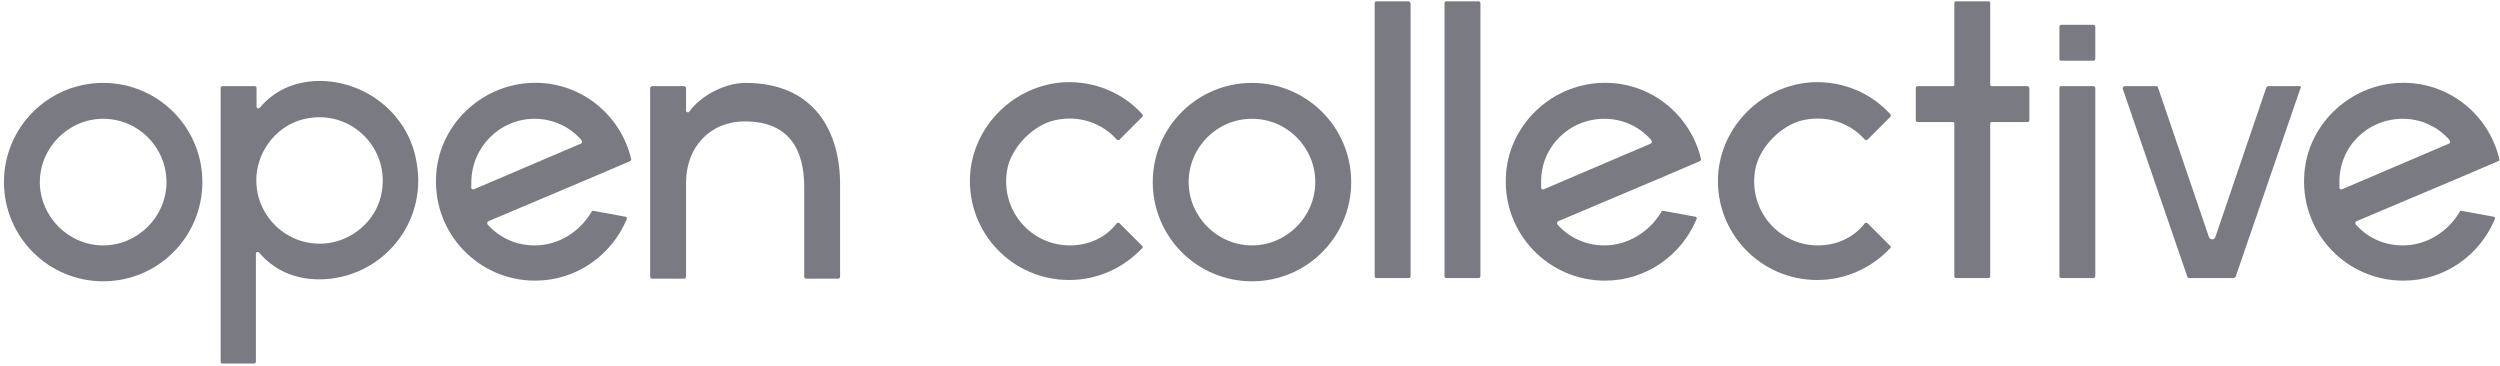
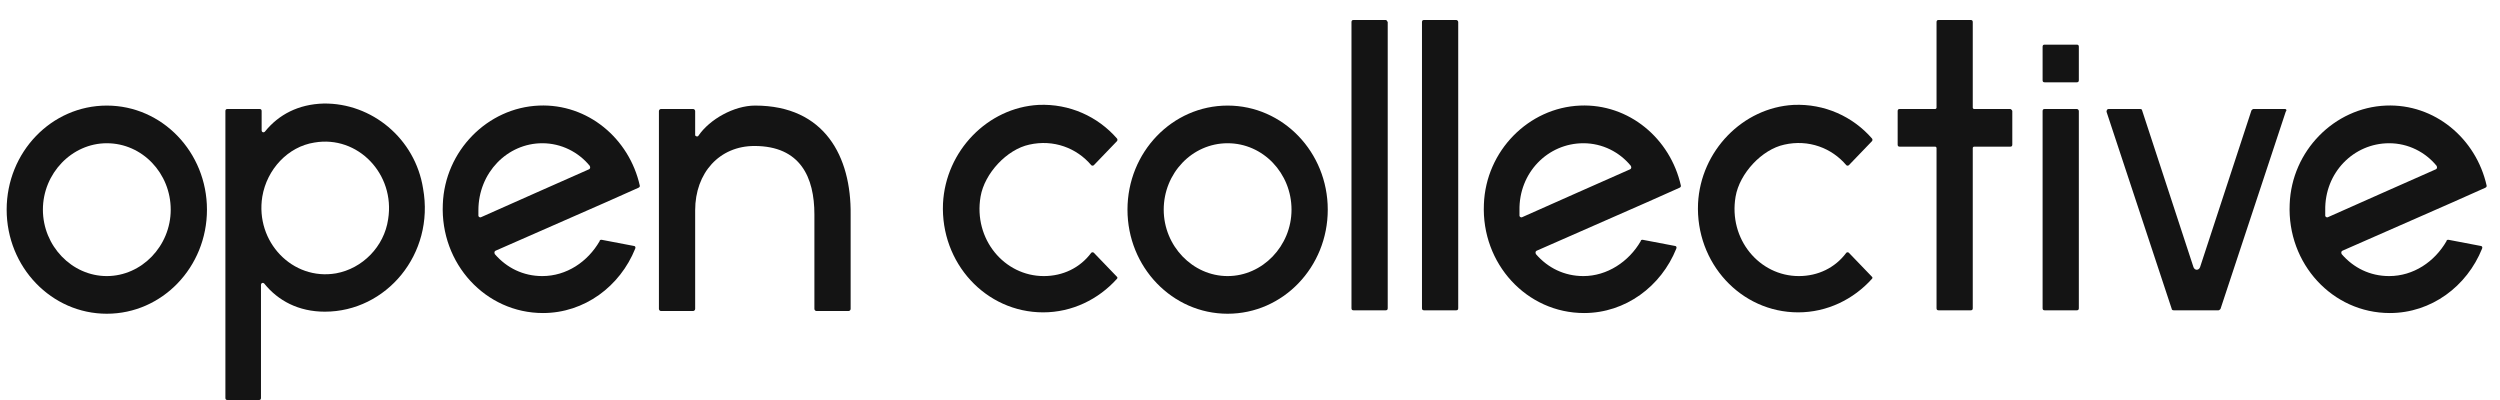
- <svg xmlns="http://www.w3.org/2000/svg" width="171px" height="25px" viewBox="0 0 171 25" version="1.1">
-   <g stroke="none" stroke-width="1" id="logotype">
-     <g transform="translate(-135, -141)">
-       <g transform="translate(110, 138)">
-         <g transform="translate(0, 3)">
-           <g transform="translate(24.94545, 0)" fill="#7a7b82">
-             <path d="M164.402,16.786 C163.107,16.786 161.991,16.25 161.188,15.357 C161.143,15.268 161.143,15.179 161.232,15.134 L168.733,11.964 L170.921,11.027 C171.01,10.982 171.01,10.938 171.01,10.893 C170.296,7.812 167.483,5.536 164.179,5.67 C160.696,5.804 157.794,8.616 157.66,12.098 C157.482,15.982 160.563,19.196 164.447,19.196 C167.26,19.196 169.67,17.455 170.697,15 C170.742,14.911 170.697,14.821 170.608,14.821 L168.42,14.42 C168.376,14.42 168.286,14.42 168.286,14.509 C167.483,15.848 166.054,16.786 164.402,16.786 L164.402,16.786 Z M164.402,8.125 C165.697,8.125 166.858,8.705 167.617,9.598 C167.661,9.688 167.661,9.777 167.572,9.821 C167.572,9.821 160.339,12.902 160.25,12.946 C160.161,12.991 160.071,12.902 160.071,12.857 L160.071,12.5 C160.027,10.045 161.991,8.125 164.402,8.125 L164.402,8.125 Z" />
-             <path d="M157.348,5.893 L155.205,5.893 C155.16,5.893 155.116,5.938 155.071,5.982 L151.588,16.205 C151.499,16.429 151.231,16.429 151.142,16.205 L147.66,5.982 C147.66,5.938 147.615,5.893 147.526,5.893 L145.383,5.893 C145.293,5.893 145.249,5.982 145.249,6.071 L149.669,18.929 C149.669,18.973 149.713,19.018 149.803,19.018 L152.839,19.018 C152.883,19.018 152.928,18.973 152.973,18.929 L157.393,6.071 C157.482,5.982 157.437,5.893 157.348,5.893 L157.348,5.893 Z" />
-             <path d="M143.24,5.893 L141.052,5.893 C140.963,5.893 140.918,5.938 140.918,6.027 L140.918,18.884 C140.918,18.973 140.963,19.018 141.052,19.018 L143.24,19.018 C143.329,19.018 143.373,18.973 143.373,18.884 L143.373,6.027 C143.373,5.982 143.329,5.893 143.24,5.893 L143.24,5.893 Z" />
-             <path d="M143.24,1.696 L141.052,1.696 C140.963,1.696 140.918,1.741 140.918,1.83 L140.918,4.018 C140.918,4.107 140.963,4.152 141.052,4.152 L143.24,4.152 C143.329,4.152 143.373,4.107 143.373,4.018 L143.373,1.83 C143.373,1.741 143.329,1.696 143.24,1.696 L143.24,1.696 Z" />
-             <path d="M138.73,5.893 L136.275,5.893 C136.23,5.893 136.185,5.848 136.185,5.804 L136.185,0.223 C136.185,0.134 136.141,0.089 136.051,0.089 L133.864,0.089 C133.774,0.089 133.73,0.134 133.73,0.223 L133.73,5.804 C133.73,5.848 133.685,5.893 133.64,5.893 L131.229,5.893 C131.14,5.893 131.096,5.938 131.096,6.027 L131.096,8.214 C131.096,8.304 131.14,8.348 131.229,8.348 L133.64,8.348 C133.685,8.348 133.73,8.393 133.73,8.438 L133.73,18.884 C133.73,18.973 133.774,19.018 133.864,19.018 L136.051,19.018 C136.141,19.018 136.185,18.973 136.185,18.884 L136.185,8.438 C136.185,8.393 136.23,8.348 136.275,8.348 L138.73,8.348 C138.819,8.348 138.864,8.304 138.864,8.214 L138.864,6.027 C138.864,5.982 138.775,5.893 138.73,5.893 L138.73,5.893 Z" />
-             <path d="M124.399,16.786 C121.72,16.786 119.621,14.375 120.112,11.607 C120.38,10.089 121.898,8.527 123.416,8.214 C125.068,7.857 126.631,8.438 127.613,9.554 C127.658,9.598 127.747,9.598 127.792,9.554 C128.149,9.196 129.265,8.08 129.354,7.991 C129.399,7.946 129.399,7.857 129.354,7.812 C128.06,6.384 126.14,5.536 124.041,5.625 C120.604,5.804 117.746,8.616 117.568,12.054 C117.389,15.938 120.47,19.152 124.354,19.152 C126.318,19.152 128.104,18.304 129.354,16.964 C129.399,16.92 129.399,16.875 129.354,16.83 C129.086,16.562 128.104,15.58 127.792,15.268 C127.747,15.223 127.658,15.223 127.613,15.268 C126.854,16.25 125.693,16.786 124.399,16.786 L124.399,16.786 Z" />
-             <path d="M109.799,16.786 C108.504,16.786 107.388,16.25 106.584,15.357 C106.54,15.268 106.54,15.179 106.629,15.134 L114.13,11.964 L116.317,11.027 C116.407,10.982 116.407,10.938 116.407,10.893 C115.692,7.812 112.88,5.536 109.576,5.67 C106.093,5.804 103.191,8.616 103.057,12.098 C102.879,15.982 105.959,19.196 109.844,19.196 C112.656,19.196 115.067,17.455 116.094,15 C116.139,14.911 116.094,14.821 116.005,14.821 L113.817,14.42 C113.773,14.42 113.683,14.42 113.683,14.509 C112.88,15.848 111.406,16.786 109.799,16.786 L109.799,16.786 Z M109.799,8.125 C111.094,8.125 112.255,8.705 113.014,9.598 C113.058,9.688 113.058,9.777 112.969,9.821 C112.969,9.821 105.736,12.902 105.647,12.946 C105.558,12.991 105.468,12.902 105.468,12.857 L105.468,12.5 C105.424,10.045 107.388,8.125 109.799,8.125 L109.799,8.125 Z" />
-             <path d="M101.182,0.089 L98.994,0.089 C98.905,0.089 98.86,0.134 98.86,0.223 L98.86,18.884 C98.86,18.973 98.905,19.018 98.994,19.018 L101.182,19.018 C101.271,19.018 101.316,18.973 101.316,18.884 L101.316,0.223 C101.316,0.134 101.227,0.089 101.182,0.089 L101.182,0.089 Z" />
-             <path d="M96.405,0.089 L94.217,0.089 C94.128,0.089 94.083,0.134 94.083,0.223 L94.083,18.884 C94.083,18.973 94.128,19.018 94.217,19.018 L96.405,19.018 C96.494,19.018 96.539,18.973 96.539,18.884 L96.539,0.223 C96.494,0.134 96.45,0.089 96.405,0.089 L96.405,0.089 Z" />
-             <path d="M85.69,8.125 C88.101,8.125 90.02,10.089 90.02,12.455 C90.02,14.821 88.056,16.786 85.69,16.786 C83.323,16.786 81.359,14.821 81.359,12.455 C81.359,10.089 83.279,8.125 85.69,8.125 L85.69,8.125 Z M85.69,5.67 C81.939,5.67 78.903,8.705 78.903,12.455 C78.903,16.205 81.939,19.241 85.69,19.241 C89.44,19.241 92.476,16.205 92.476,12.455 C92.476,8.705 89.44,5.67 85.69,5.67 L85.69,5.67 L85.69,5.67 Z" />
-             <path d="M73.233,16.786 C70.554,16.786 68.456,14.375 68.947,11.607 C69.215,10.089 70.733,8.527 72.251,8.214 C73.903,7.857 75.465,8.438 76.448,9.554 C76.492,9.598 76.582,9.598 76.626,9.554 C76.983,9.196 78.1,8.08 78.189,7.991 C78.234,7.946 78.234,7.857 78.189,7.812 C76.894,6.384 74.974,5.536 72.876,5.625 C69.438,5.804 66.581,8.616 66.402,12.054 C66.224,15.938 69.304,19.152 73.188,19.152 C75.153,19.152 76.939,18.304 78.189,16.964 C78.234,16.92 78.234,16.875 78.189,16.83 C77.921,16.562 76.939,15.58 76.626,15.268 C76.582,15.223 76.492,15.223 76.448,15.268 C75.689,16.25 74.528,16.786 73.233,16.786 L73.233,16.786 Z" />
-             <path d="M51.044,5.67 C49.615,5.67 47.963,6.562 47.204,7.634 C47.159,7.723 46.981,7.679 46.981,7.589 L46.981,6.027 C46.981,5.982 46.936,5.893 46.847,5.893 L44.659,5.893 C44.614,5.893 44.525,5.938 44.525,6.027 L44.525,12.5 L44.525,18.929 C44.525,18.973 44.57,19.062 44.659,19.062 L46.847,19.062 C46.891,19.062 46.981,19.018 46.981,18.929 L46.981,12.5 C46.981,10.045 48.633,8.304 50.999,8.304 C54.124,8.304 55.062,10.357 55.062,12.768 L55.062,18.929 C55.062,18.973 55.106,19.062 55.196,19.062 L57.383,19.062 C57.428,19.062 57.517,19.018 57.517,18.929 L57.517,12.768 C57.562,9.018 55.776,5.67 51.044,5.67 L51.044,5.67 Z" />
-             <path d="M36.623,16.786 C35.328,16.786 34.212,16.25 33.408,15.357 C33.363,15.268 33.363,15.179 33.453,15.134 L40.953,11.964 L43.141,11.027 C43.23,10.982 43.23,10.938 43.23,10.893 C42.516,7.812 39.703,5.536 36.399,5.67 C32.917,5.804 30.015,8.616 29.881,12.098 C29.702,15.982 32.783,19.196 36.667,19.196 C39.48,19.196 41.891,17.455 42.918,15 C42.963,14.911 42.918,14.821 42.829,14.821 L40.641,14.42 C40.596,14.42 40.507,14.42 40.507,14.509 C39.703,15.848 38.275,16.786 36.623,16.786 Z M36.623,8.125 C37.917,8.125 39.078,8.705 39.837,9.598 C39.882,9.688 39.882,9.777 39.793,9.821 C39.793,9.821 32.56,12.902 32.47,12.946 C32.381,12.991 32.292,12.902 32.292,12.857 L32.292,12.5 C32.292,10.045 34.256,8.125 36.623,8.125 Z" />
-             <path d="M21.8,5.536 C20.103,5.58 18.764,6.25 17.826,7.366 C17.737,7.455 17.603,7.411 17.603,7.277 L17.603,6.027 C17.603,5.938 17.558,5.893 17.469,5.893 L15.281,5.893 C15.192,5.893 15.147,5.938 15.147,6.027 L15.147,24.732 C15.147,24.821 15.192,24.866 15.281,24.866 L17.424,24.866 C17.514,24.866 17.558,24.821 17.558,24.732 L17.558,17.366 C17.558,17.232 17.692,17.188 17.782,17.277 C18.719,18.393 20.103,19.107 21.889,19.107 C26.041,19.107 29.345,15.357 28.542,11.071 C28.006,7.812 25.059,5.491 21.8,5.536 Z M22.648,16.607 C19.701,17.098 17.157,14.554 17.648,11.607 C17.96,9.821 19.389,8.348 21.175,8.08 C24.122,7.589 26.666,10.134 26.175,13.08 C25.907,14.866 24.434,16.295 22.648,16.607 Z" />
-             <path d="M7.111,5.67 C3.361,5.67 0.325,8.705 0.325,12.455 C0.325,16.205 3.361,19.241 7.111,19.241 C10.861,19.241 13.897,16.205 13.897,12.455 C13.897,8.705 10.861,5.67 7.111,5.67 Z M7.111,8.125 C9.522,8.125 11.442,10.089 11.442,12.455 C11.442,14.821 9.477,16.786 7.111,16.786 C4.745,16.786 2.78,14.821 2.78,12.455 C2.78,10.089 4.745,8.125 7.111,8.125 Z" />
-           </g>
-         </g>
-       </g>
-     </g>
-   </g>
+ <svg xmlns="http://www.w3.org/2000/svg" width="125" height="20" viewBox="0 0 125 20" fill="none">
+   <path d="M69.287 1H67.673C67.607 1 67.574 1.034 67.574 1.103V15.413C67.574 15.481 67.607 15.515 67.673 15.515H69.287C69.353 15.515 69.386 15.481 69.386 15.413V1.103C69.353 1.034 69.32 1 69.287 1Z" fill="#141414" />
+   <path d="M98.704 5.45H100.516C100.549 5.45 100.615 5.519 100.615 5.553V7.231C100.615 7.299 100.582 7.333 100.516 7.333H98.704C98.671 7.333 98.638 7.368 98.638 7.402V15.413C98.638 15.481 98.606 15.515 98.54 15.515H96.925C96.86 15.515 96.827 15.481 96.827 15.413V7.402C96.827 7.368 96.794 7.333 96.761 7.333H94.982C94.916 7.333 94.883 7.299 94.883 7.231V5.553C94.883 5.485 94.916 5.45 94.982 5.45H96.761C96.794 5.45 96.827 5.416 96.827 5.382V1.103C96.827 1.034 96.86 1 96.925 1H98.54C98.606 1 98.638 1.034 98.638 1.103V5.382C98.638 5.416 98.671 5.45 98.704 5.45Z" fill="#141414" />
+   <path d="M102.229 2.232H103.843C103.909 2.232 103.942 2.267 103.942 2.335V4.013C103.942 4.081 103.909 4.115 103.843 4.115H102.229C102.163 4.115 102.13 4.081 102.13 4.013V2.335C102.13 2.267 102.163 2.232 102.229 2.232Z" fill="#141414" />
+   <path d="M102.229 5.45H103.843C103.909 5.45 103.942 5.519 103.942 5.553V15.413C103.942 15.481 103.909 15.515 103.843 15.515H102.229C102.163 15.515 102.13 15.481 102.13 15.413V5.553C102.13 5.485 102.163 5.45 102.229 5.45Z" fill="#141414" />
+   <path fill-rule="evenodd" clip-rule="evenodd" d="M119.458 13.804C118.502 13.804 117.679 13.393 117.086 12.708C117.053 12.64 117.053 12.571 117.119 12.537L122.653 10.106L124.267 9.387C124.333 9.353 124.333 9.319 124.333 9.285C123.806 6.923 121.731 5.177 119.293 5.279C116.724 5.382 114.582 7.539 114.484 10.209C114.352 13.187 116.625 15.652 119.491 15.652C121.566 15.652 123.345 14.317 124.103 12.434C124.136 12.366 124.103 12.297 124.037 12.297L122.423 11.989C122.39 11.989 122.324 11.989 122.324 12.058C121.731 13.085 120.677 13.804 119.458 13.804ZM119.458 7.162C120.413 7.162 121.27 7.607 121.83 8.292C121.863 8.36 121.863 8.429 121.797 8.463C121.797 8.463 116.46 10.825 116.394 10.86C116.328 10.894 116.262 10.825 116.262 10.791V10.517C116.229 8.634 117.679 7.162 119.458 7.162Z" fill="#141414" />
+   <path d="M112.672 5.45H114.253C114.319 5.45 114.352 5.519 114.286 5.587L111.025 15.447C110.992 15.481 110.959 15.515 110.926 15.515H108.686C108.62 15.515 108.587 15.481 108.587 15.447L105.326 5.587C105.326 5.519 105.359 5.45 105.425 5.45H107.006C107.072 5.45 107.105 5.485 107.105 5.519L109.674 13.359C109.74 13.53 109.938 13.53 110.003 13.359L112.573 5.519C112.606 5.485 112.639 5.45 112.672 5.45Z" fill="#141414" />
+   <path d="M89.942 13.804C87.965 13.804 86.417 11.955 86.779 9.832C86.977 8.668 88.097 7.47 89.217 7.231C90.436 6.957 91.589 7.402 92.314 8.258C92.347 8.292 92.412 8.292 92.445 8.258L93.598 7.059C93.631 7.025 93.631 6.957 93.598 6.923C92.643 5.827 91.227 5.177 89.678 5.245C87.142 5.382 85.033 7.539 84.902 10.175C84.77 13.153 87.043 15.618 89.909 15.618C91.358 15.618 92.676 14.968 93.598 13.941C93.631 13.906 93.631 13.872 93.598 13.838L92.445 12.64C92.412 12.605 92.347 12.605 92.314 12.64C91.754 13.393 90.897 13.804 89.942 13.804Z" fill="#141414" />
+   <path fill-rule="evenodd" clip-rule="evenodd" d="M79.17 13.804C78.214 13.804 77.391 13.393 76.798 12.708C76.765 12.64 76.765 12.571 76.831 12.537L82.365 10.106L83.979 9.387C84.045 9.353 84.045 9.319 84.045 9.285C83.518 6.923 81.443 5.177 79.005 5.279C76.436 5.382 74.294 7.539 74.195 10.209C74.064 13.187 76.337 15.652 79.203 15.652C81.278 15.652 83.057 14.317 83.814 12.434C83.847 12.366 83.814 12.297 83.749 12.297L82.135 11.989C82.102 11.989 82.036 11.989 82.036 12.058C81.443 13.085 80.356 13.804 79.17 13.804ZM79.17 7.162C80.125 7.162 80.981 7.607 81.541 8.292C81.575 8.36 81.575 8.429 81.509 8.463C81.509 8.463 76.172 10.825 76.106 10.86C76.04 10.894 75.974 10.825 75.974 10.791V10.517C75.941 8.634 77.391 7.162 79.17 7.162Z" fill="#141414" />
+   <path d="M71.198 1H72.812C72.845 1 72.911 1.034 72.911 1.103V15.413C72.911 15.481 72.878 15.515 72.812 15.515H71.198C71.132 15.515 71.099 15.481 71.099 15.413V1.103C71.099 1.034 71.132 1 71.198 1Z" fill="#141414" />
+   <path fill-rule="evenodd" clip-rule="evenodd" d="M56.374 10.483C56.374 7.607 58.614 5.279 61.381 5.279C64.148 5.279 66.388 7.607 66.388 10.483C66.388 13.359 64.148 15.687 61.381 15.687C58.614 15.687 56.374 13.359 56.374 10.483ZM64.576 10.483C64.576 8.668 63.16 7.162 61.381 7.162C59.602 7.162 58.186 8.668 58.186 10.483C58.186 12.297 59.635 13.804 61.381 13.804C63.127 13.804 64.576 12.297 64.576 10.483Z" fill="#141414" />
+   <path d="M49.028 9.832C48.665 11.955 50.214 13.804 52.19 13.804C53.145 13.804 54.002 13.393 54.562 12.64C54.595 12.605 54.661 12.605 54.694 12.64L55.847 13.838C55.88 13.872 55.88 13.906 55.847 13.941C54.924 14.968 53.607 15.618 52.157 15.618C49.291 15.618 47.018 13.153 47.15 10.175C47.282 7.539 49.39 5.382 51.927 5.245C53.475 5.177 54.891 5.827 55.847 6.923C55.88 6.957 55.88 7.025 55.847 7.059L54.694 8.258C54.661 8.292 54.595 8.292 54.562 8.258C53.837 7.402 52.684 6.957 51.465 7.231C50.345 7.47 49.225 8.668 49.028 9.832Z" fill="#141414" />
+   <path d="M37.755 5.279C36.701 5.279 35.482 5.964 34.922 6.786C34.889 6.854 34.758 6.82 34.758 6.751V5.553C34.758 5.519 34.725 5.45 34.659 5.45H33.045C33.012 5.45 32.946 5.485 32.946 5.553V15.447C32.946 15.481 32.979 15.55 33.045 15.55H34.659C34.692 15.55 34.758 15.515 34.758 15.447V10.517C34.758 8.634 35.977 7.299 37.722 7.299C40.028 7.299 40.72 8.874 40.72 10.723V15.447C40.72 15.481 40.753 15.55 40.819 15.55H42.433C42.466 15.55 42.532 15.515 42.532 15.447V10.723C42.565 7.847 41.247 5.279 37.755 5.279Z" fill="#141414" />
+   <path fill-rule="evenodd" clip-rule="evenodd" d="M27.115 13.804C26.16 13.804 25.336 13.393 24.743 12.708C24.71 12.64 24.71 12.571 24.776 12.537L30.311 10.106L31.925 9.387C31.991 9.353 31.991 9.319 31.991 9.285C31.463 6.923 29.388 5.177 26.95 5.279C24.381 5.382 22.24 7.539 22.141 10.209C22.009 13.187 24.282 15.652 27.148 15.652C29.223 15.652 31.002 14.317 31.76 12.434C31.793 12.366 31.76 12.297 31.694 12.297L30.08 11.989C30.047 11.989 29.981 11.989 29.981 12.058C29.388 13.085 28.334 13.804 27.115 13.804ZM27.115 7.162C28.07 7.162 28.927 7.607 29.487 8.292C29.52 8.36 29.52 8.429 29.454 8.463C29.454 8.463 24.117 10.825 24.052 10.86C23.986 10.894 23.92 10.825 23.92 10.791V10.517C23.92 8.634 25.369 7.162 27.115 7.162Z" fill="#141414" />
+   <path fill-rule="evenodd" clip-rule="evenodd" d="M13.246 6.58C13.938 5.724 14.927 5.211 16.178 5.177C18.583 5.142 20.757 6.923 21.153 9.422C21.746 12.708 19.308 15.584 16.244 15.584C14.927 15.584 13.905 15.036 13.214 14.18C13.148 14.112 13.049 14.146 13.049 14.249V19.897C13.049 19.966 13.016 20 12.95 20H11.369C11.303 20 11.27 19.966 11.27 19.897V5.553C11.27 5.485 11.303 5.45 11.369 5.45H12.983C13.049 5.45 13.082 5.485 13.082 5.553V6.512C13.082 6.614 13.181 6.649 13.246 6.58ZM13.115 9.832C12.752 12.092 14.63 14.043 16.804 13.667C18.122 13.427 19.209 12.332 19.407 10.962C19.769 8.703 17.891 6.751 15.717 7.128C14.399 7.333 13.345 8.463 13.115 9.832Z" fill="#141414" />
+   <path fill-rule="evenodd" clip-rule="evenodd" d="M5.34 5.279C2.573 5.279 0.333 7.607 0.333 10.483C0.333 13.359 2.573 15.687 5.34 15.687C8.108 15.687 10.348 13.359 10.348 10.483C10.348 7.607 8.108 5.279 5.34 5.279ZM5.34 7.162C7.119 7.162 8.536 8.668 8.536 10.483C8.536 12.297 7.086 13.804 5.34 13.804C3.595 13.804 2.145 12.297 2.145 10.483C2.145 8.668 3.595 7.162 5.34 7.162Z" fill="#141414" />
</svg>
